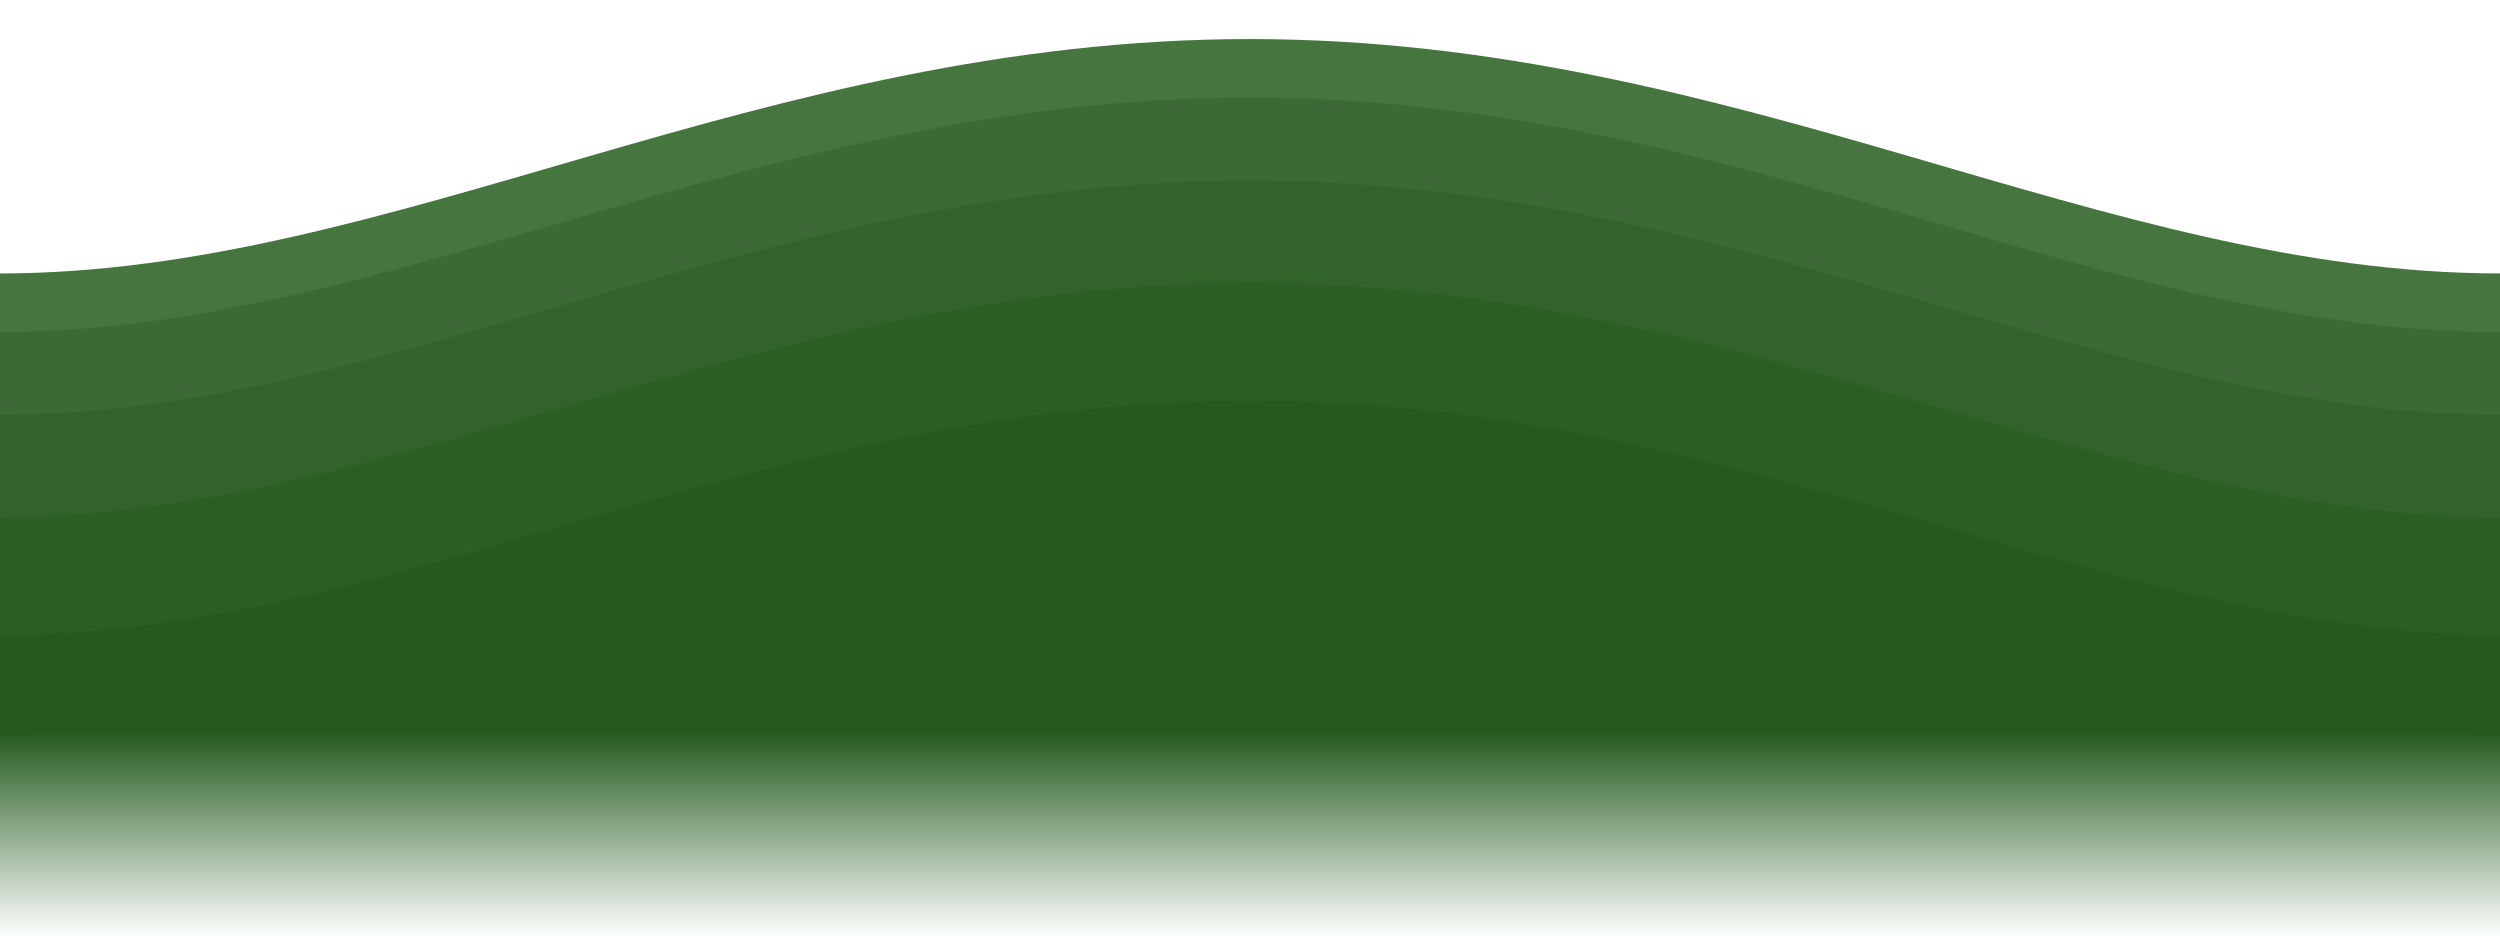
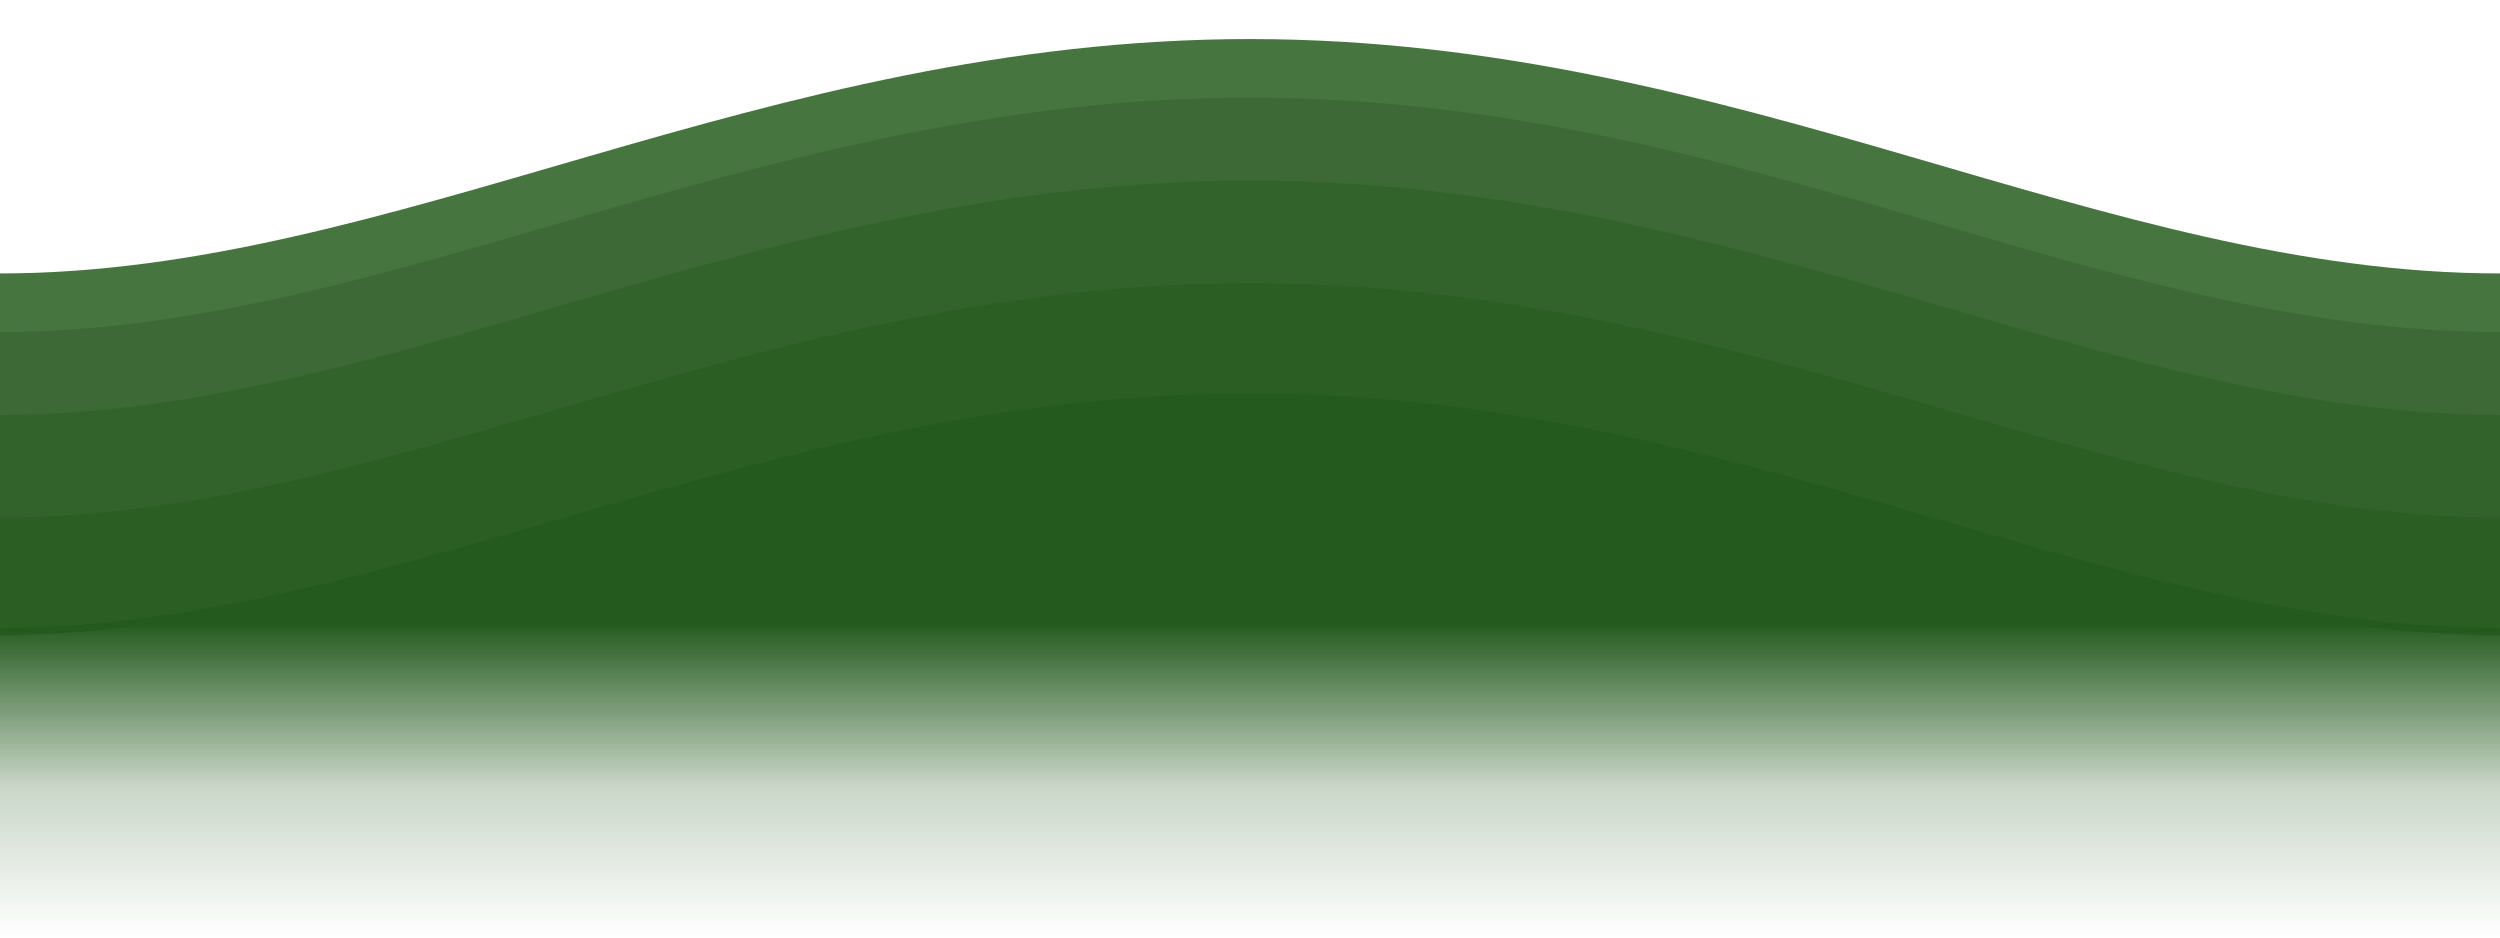
<svg xmlns="http://www.w3.org/2000/svg" xmlns:xlink="http://www.w3.org/1999/xlink" id="svg2" version="1.1" width="128" height="48">
  <defs id="defs6">
-     <linearGradient id="linearGradient3620">
-       <stop style="stop-color:#245a1e;stop-opacity:1;" offset="0" id="stop3622" />
-       <stop style="stop-color:#245a1e;stop-opacity:0;" offset="1" id="stop3624" />
+     <linearGradient id="linearGradient3617">
+       <stop style="stop-color:#245a1e;stop-opacity:1;" offset="0" id="stop3619" />
+       <stop style="stop-color:#245a1e;stop-opacity:0.247;" offset="0.521" id="stop3621" />
+       <stop style="stop-color:#245a1e;stop-opacity:0;" offset="1" id="stop3623" />
+     </linearGradient>
+     <linearGradient id="linearGradient3605">
+       <stop id="stop3607" offset="0" style="stop-color:#545c9d;stop-opacity:1;" />
+       <stop id="stop3613" offset="0.591" style="stop-color:#545c9d;stop-opacity:0.247;" />
+       <stop id="stop3611" offset="1" style="stop-color:#545c9d;stop-opacity:0;" />
    </linearGradient>
    <linearGradient id="linearGradient3718">
      <stop style="stop-color:#545c9d;stop-opacity:1;" offset="0" id="stop3720" />
+       <stop id="stop3603" offset="0.5" style="stop-color:#545c9d;stop-opacity:0.498;" />
      <stop style="stop-color:#545c9d;stop-opacity:0;" offset="1" id="stop3722" />
    </linearGradient>
    <linearGradient id="linearGradient3706">
      <stop style="stop-color:#9aa3dc;stop-opacity:1;" offset="0" id="stop3708" />
      <stop style="stop-color:#9aa3dc;stop-opacity:0;" offset="1" id="stop3710" />
    </linearGradient>
+     <linearGradient xlink:href="#linearGradient3605" id="linearGradient3724" x1="64" y1="31.882" x2="64" y2="48" gradientUnits="userSpaceOnUse" />
    <linearGradient xlink:href="#linearGradient3718" id="linearGradient3728" gradientUnits="userSpaceOnUse" x1="64" y1="39.058" x2="64" y2="48" />
    <linearGradient xlink:href="#linearGradient3718" id="linearGradient3733" gradientUnits="userSpaceOnUse" x1="64" y1="39.058" x2="64" y2="48" />
    <linearGradient xlink:href="#linearGradient3718" id="linearGradient3738" gradientUnits="userSpaceOnUse" x1="64" y1="39.058" x2="64" y2="48" />
    <linearGradient xlink:href="#linearGradient3718" id="linearGradient3743" gradientUnits="userSpaceOnUse" x1="64" y1="39.058" x2="64" y2="48" />
-     <linearGradient xlink:href="#linearGradient3620" id="linearGradient3626" x1="64" y1="37.47" x2="64" y2="48" gradientUnits="userSpaceOnUse" />
+     <linearGradient xlink:href="#linearGradient3617" id="linearGradient3615" gradientUnits="userSpaceOnUse" x1="64" y1="31.882" x2="64" y2="48" />
  </defs>
-   <path style="color:#000000;fill:#46753f;fill-opacity:1;fill-rule:nonzero;stroke:#9aa3dc;stroke-width:0;stroke-linecap:round;stroke-linejoin:round;stroke-miterlimit:4;stroke-opacity:1;stroke-dashoffset:0;marker:none;visibility:visible;display:inline;overflow:visible;enable-background:accumulate" d="M 64 2 C 38.959 2 20.132 14 0 14 L 0 32.5 C 20.035 32.5 38.959 20.5 64 20.5 C 89.041 20.5 107.567 32.5 128 32.5 L 128 14 C 107.615 14 89.041 2 64 2 z " id="rect2818" />
-   <path style="color:#000000;fill:#3c6935;fill-opacity:1;fill-rule:nonzero;stroke:#9aa3dc;stroke-width:0;stroke-linecap:round;stroke-linejoin:round;stroke-miterlimit:4;stroke-opacity:1;stroke-dashoffset:0;marker:none;visibility:visible;display:inline;overflow:visible;enable-background:accumulate" d="M 64 5 C 38.959 5 19.996 17 0 17 L 0 32.5 C 20.035 32.5 38.959 20.5 64 20.5 C 89.041 20.5 107.567 32.5 128 32.5 L 128 17 C 107.443 17 89.041 5 64 5 z " id="path3595" />
-   <path style="color:#000000;fill:#31632a;fill-opacity:1;fill-rule:nonzero;stroke:#9aa3dc;stroke-width:0;stroke-linecap:round;stroke-linejoin:round;stroke-miterlimit:4;stroke-opacity:1;stroke-dashoffset:0;marker:none;visibility:visible;display:inline;overflow:visible;enable-background:accumulate" d="M 64 9.25 C 38.959 9.25 19.958 21.25 0 21.25 L 0 32.5 C 20.035 32.5 38.959 20.5 64 20.5 C 89.041 20.5 107.567 32.5 128 32.5 L 128 21.25 C 108.021 21.25 89.041 9.25 64 9.25 z " id="path3597" />
-   <path style="color:#000000;fill:#2a5e23;fill-opacity:1;fill-rule:nonzero;stroke:#9aa3dc;stroke-width:0;stroke-linecap:round;stroke-linejoin:round;stroke-miterlimit:4;stroke-opacity:1;stroke-dashoffset:0;marker:none;visibility:visible;display:inline;overflow:visible;enable-background:accumulate" d="M 64 14.5 C 38.959 14.5 19.958 26.5 0 26.5 L 0 32.5 C 20.035 32.5 38.959 20.5 64 20.5 C 89.041 20.5 107.567 32.5 128 32.5 L 128 26.5 C 108.172 26.5 89.041 14.5 64 14.5 z " id="path3599" />
-   <path id="path3691" d="m 64,20.5 c -25.041,0 -43.965,12 -64,12 l 0,15.5 128,0 0,-15.5 c -20.433,0 -38.959,-12 -64,-12 z" style="color:#000000;fill:url(#linearGradient3626);fill-opacity:1;fill-rule:nonzero;stroke:none;stroke-width:0;marker:none;visibility:visible;display:inline;overflow:visible;enable-background:accumulate" />
-   <path style="color:#000000;fill:#245a1e;fill-opacity:1;fill-rule:nonzero;stroke:#9aa3dc;stroke-width:0;stroke-linecap:round;stroke-linejoin:round;stroke-miterlimit:4;stroke-opacity:1;stroke-dashoffset:0;marker:none;visibility:visible;display:inline;overflow:visible;enable-background:accumulate" d="m 64,20.5 c -25.041,0 -43.812,12 -64,12 l 0,5.027 c 20.2,0 38.959,-12 64,-12 25.041,0 43.947,12 64,12 L 128,32.5 c -19.976,0 -38.959,-12 -64,-12 z" id="path3601" />
+   <path style="color:#000000;fill:#46753f;fill-opacity:1;fill-rule:nonzero;stroke:none;stroke-width:0;stroke-linecap:round;stroke-linejoin:round;stroke-miterlimit:4;stroke-opacity:1;stroke-dashoffset:0;marker:none;visibility:visible;display:inline;overflow:visible;enable-background:accumulate" d="M 64 2 C 38.959 2 20.132 14 0 14 L 0 32.5 C 20.035 32.5 38.959 20.5 64 20.5 C 89.041 20.5 107.567 32.5 128 32.5 L 128 14 C 107.615 14 89.041 2 64 2 z " id="rect2818" />
+   <path style="color:#000000;fill:#3c6935;fill-opacity:1;fill-rule:nonzero;stroke:none;stroke-width:0;stroke-linecap:round;stroke-linejoin:round;stroke-miterlimit:4;stroke-opacity:1;stroke-dashoffset:0;marker:none;visibility:visible;display:inline;overflow:visible;enable-background:accumulate" d="M 64 5 C 38.959 5 19.996 17 0 17 L 0 32.5 C 20.035 32.5 38.959 20.5 64 20.5 C 89.041 20.5 107.567 32.5 128 32.5 L 128 17 C 107.443 17 89.041 5 64 5 z " id="path3595" />
+   <path style="color:#000000;fill:#31632a;fill-opacity:1;fill-rule:nonzero;stroke:none;stroke-width:0;stroke-linecap:round;stroke-linejoin:round;stroke-miterlimit:4;stroke-opacity:1;stroke-dashoffset:0;marker:none;visibility:visible;display:inline;overflow:visible;enable-background:accumulate" d="M 64 9.25 C 38.959 9.25 19.958 21.25 0 21.25 L 0 32.5 C 20.035 32.5 38.959 20.5 64 20.5 C 89.041 20.5 107.567 32.5 128 32.5 L 128 21.25 C 108.021 21.25 89.041 9.25 64 9.25 z " id="path3597" />
+   <path style="color:#000000;fill:#2a5e23;fill-opacity:1;fill-rule:nonzero;stroke:none;stroke-width:0;stroke-linecap:round;stroke-linejoin:round;stroke-miterlimit:4;stroke-opacity:1;stroke-dashoffset:0;marker:none;visibility:visible;display:inline;overflow:visible;enable-background:accumulate" d="M 64 14.5 C 38.959 14.5 19.958 26.5 0 26.5 L 0 32.5 C 20.035 32.5 38.959 20.5 64 20.5 C 89.041 20.5 107.567 32.5 128 32.5 L 128 26.5 C 108.172 26.5 89.041 14.5 64 14.5 z " id="path3599" />
+   <path id="path3691" d="m 64,20.146 c -25.041,0 -43.965,12 -64,12 L 0,48 l 128,0 0,-15.854 c -20.433,0 -38.959,-12 -64,-12 z" style="color:#000000;fill:url(#linearGradient3615);fill-opacity:1;fill-rule:nonzero;stroke:none;stroke-width:0;marker:none;visibility:visible;display:inline;overflow:visible;enable-background:accumulate" />
  <rect style="color:#000000;fill:#545c9d;fill-opacity:1;fill-rule:nonzero;stroke:#9aa3dc;stroke-width:0;stroke-linecap:round;stroke-linejoin:round;stroke-miterlimit:4;stroke-opacity:1;stroke-dasharray:none;stroke-dashoffset:0;marker:none;visibility:visible;display:inline;overflow:visible;enable-background:accumulate" id="rect3603" x="94.876" y="12.274" width="0" height="0" rx="128" ry="128" />
</svg>
